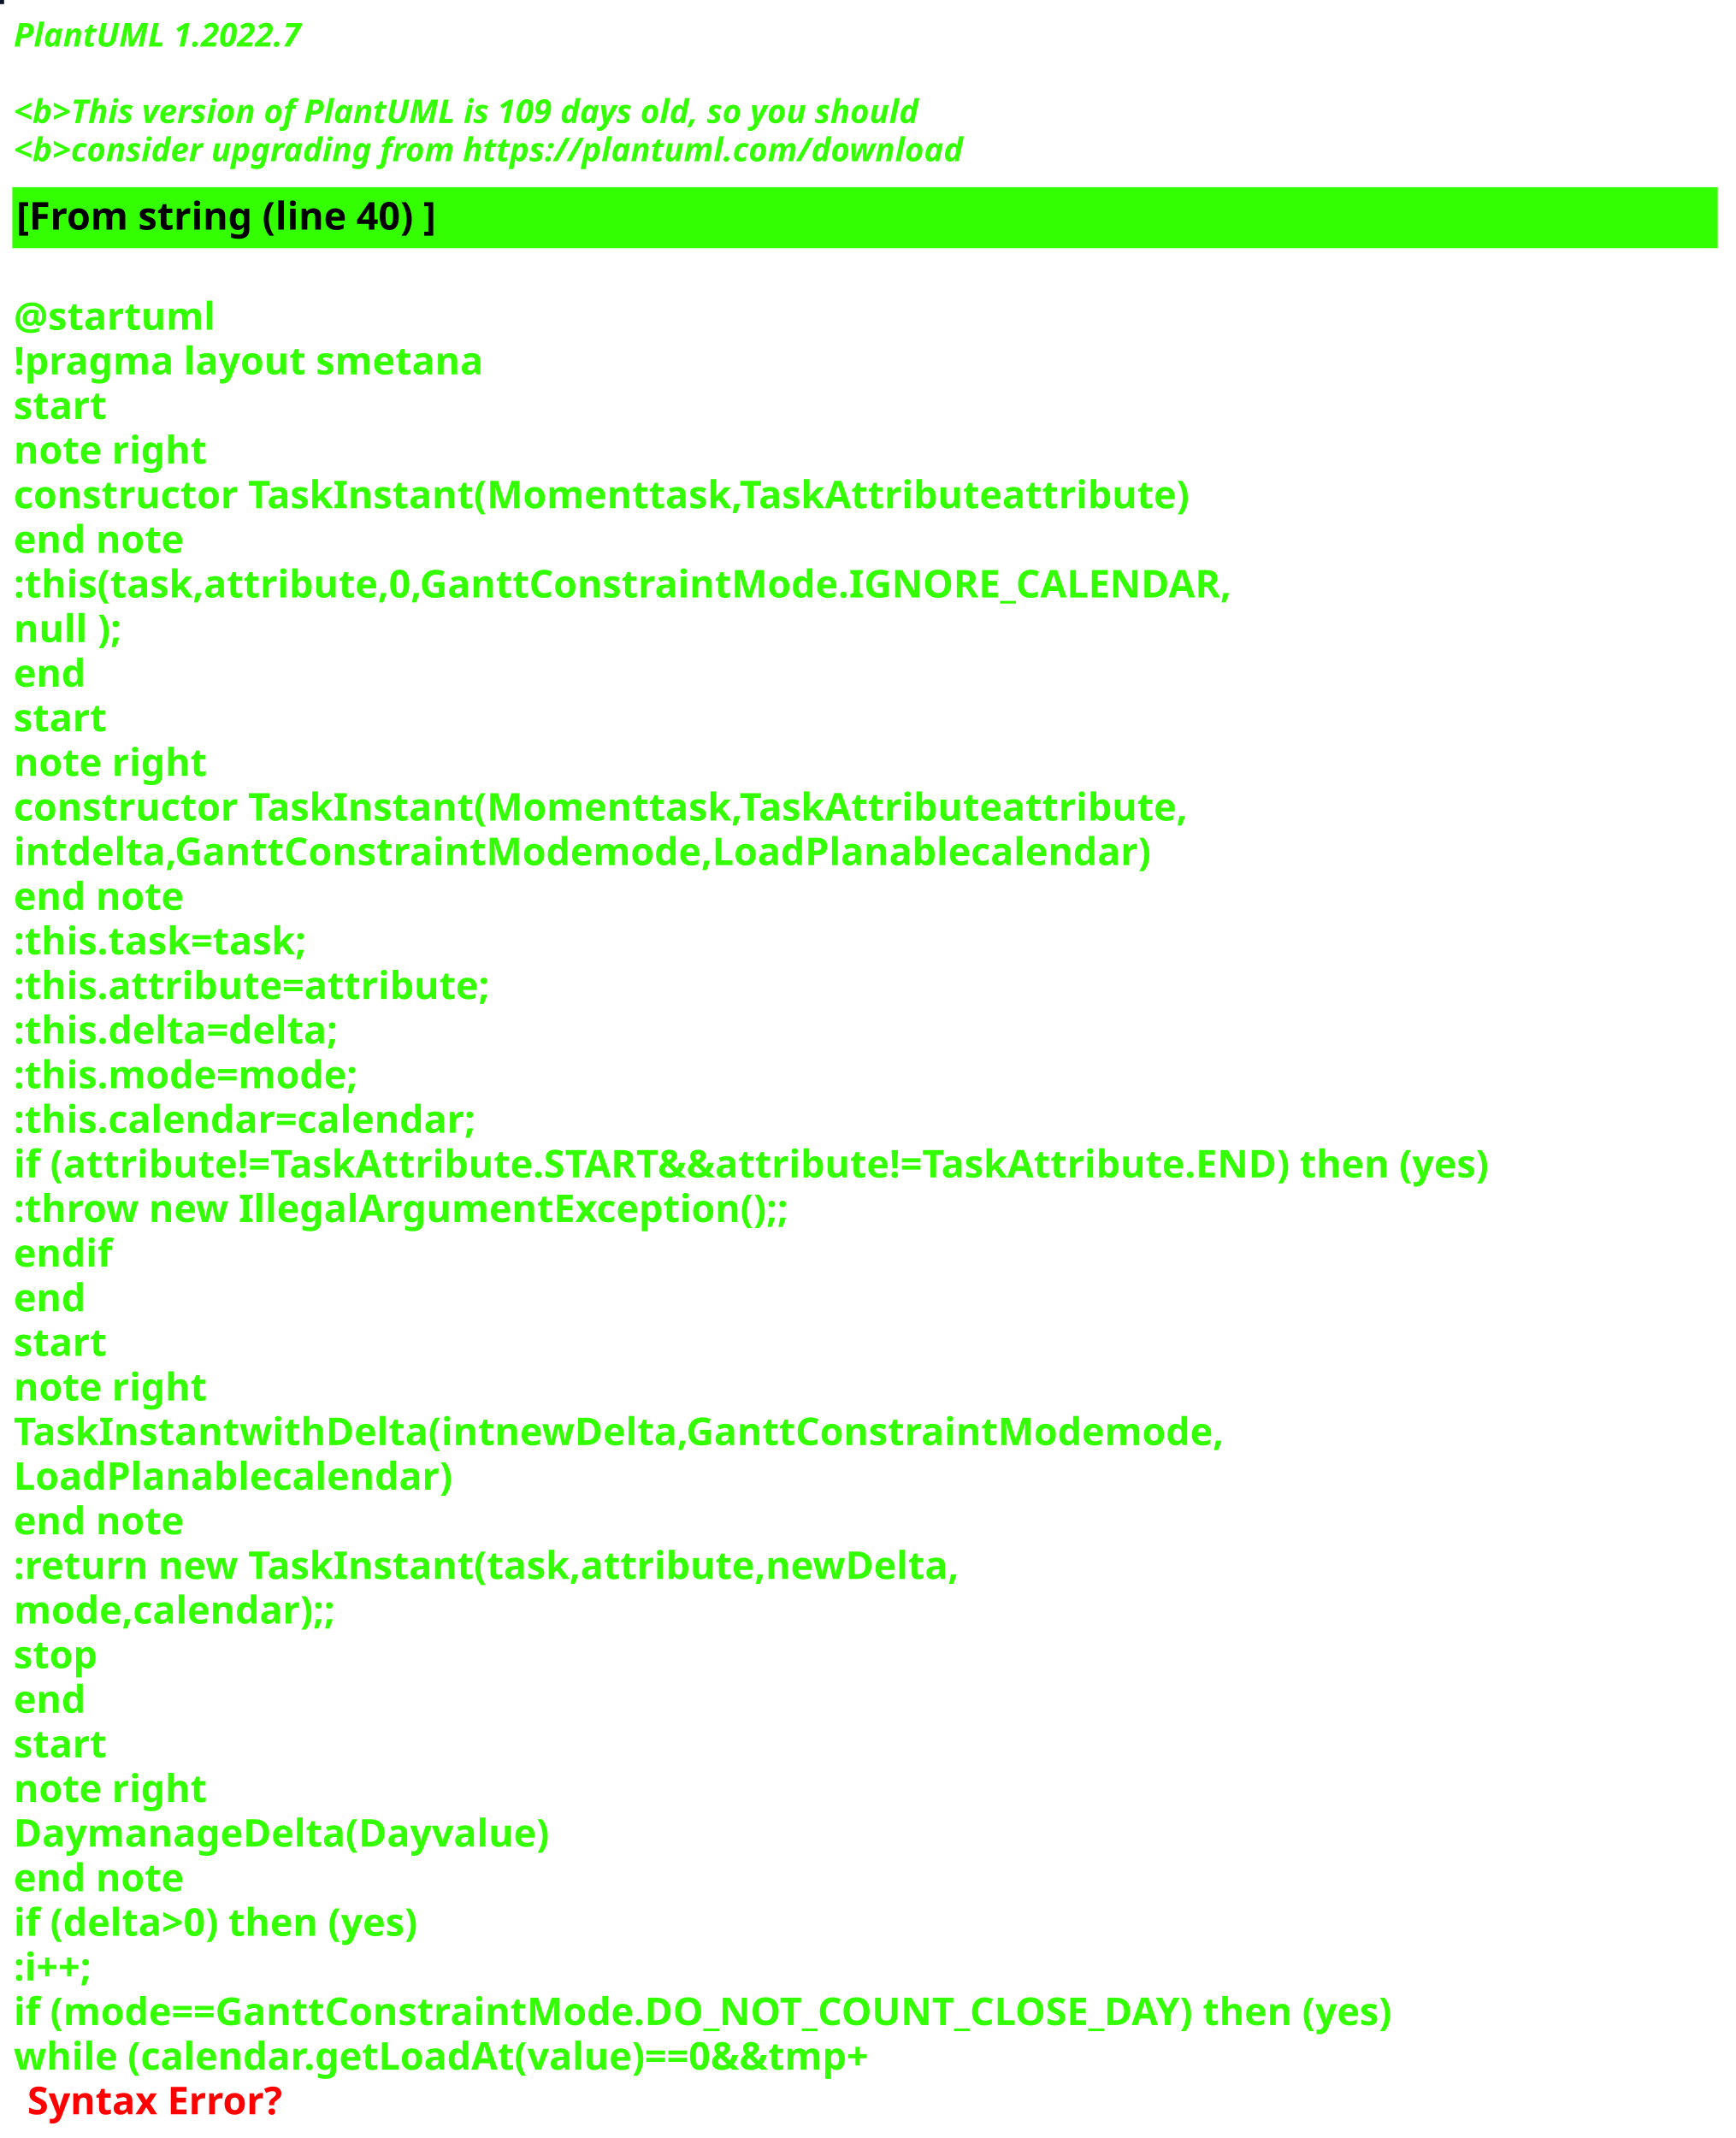
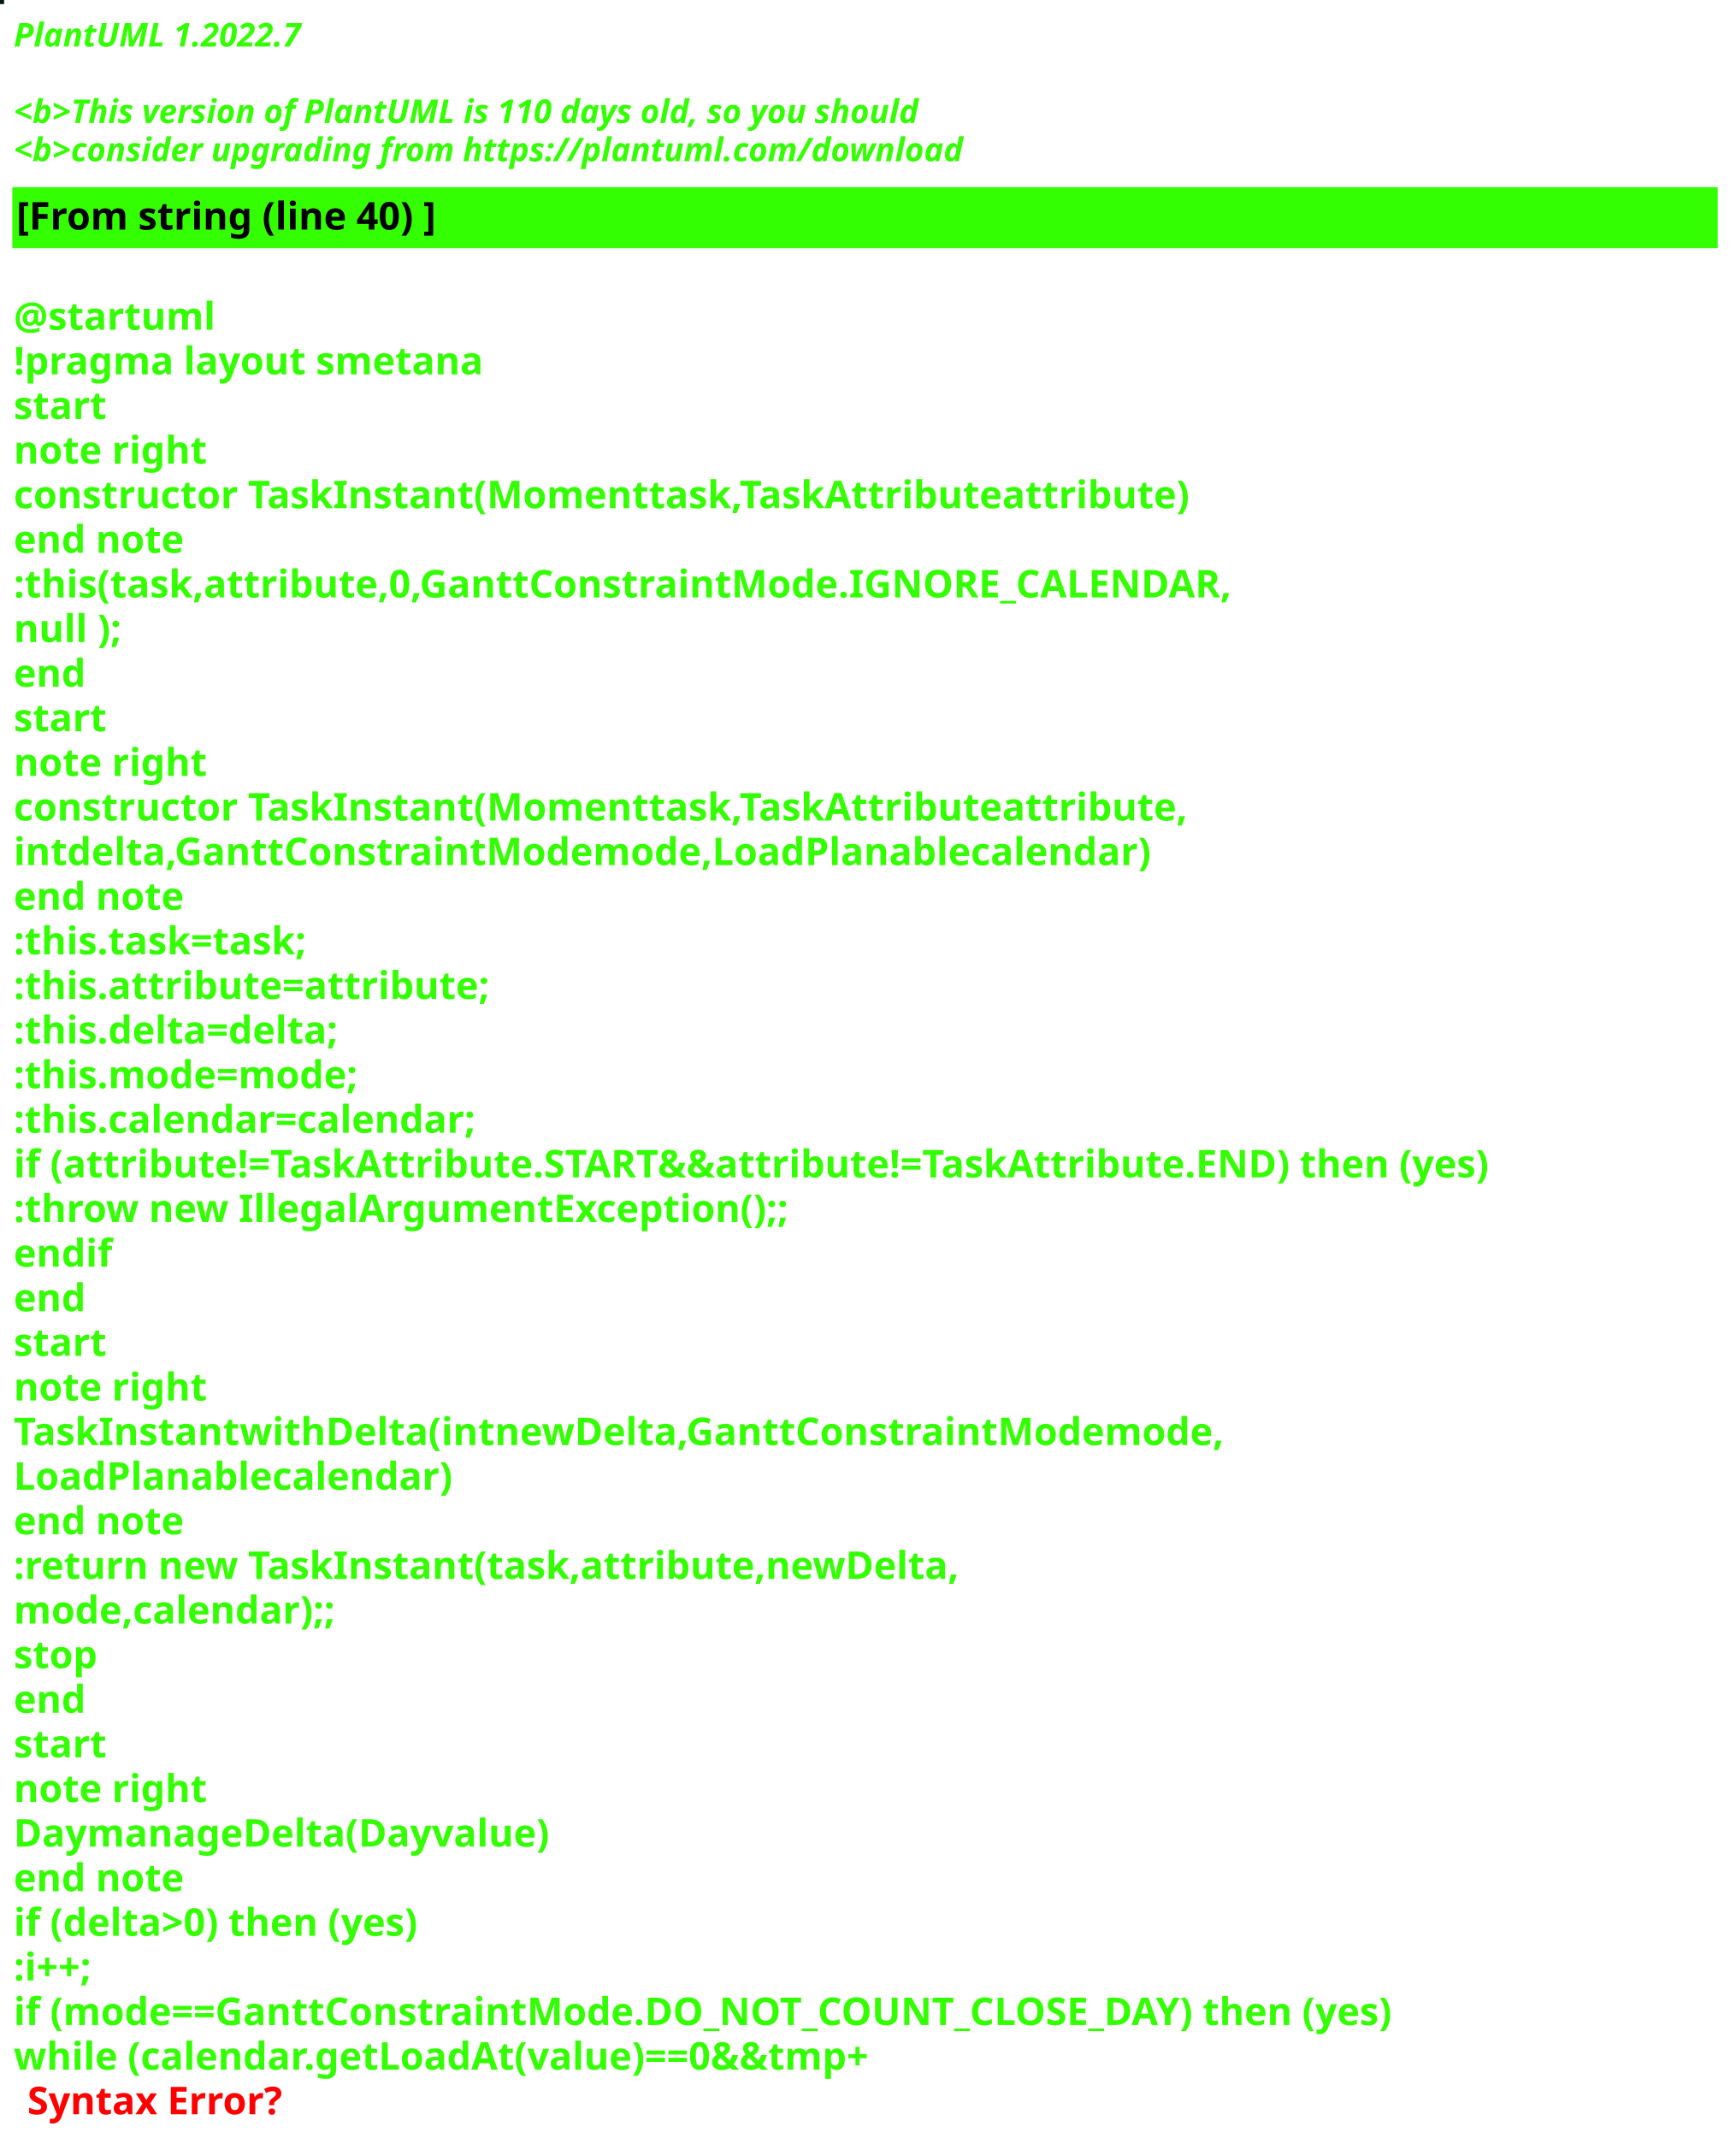
<svg xmlns="http://www.w3.org/2000/svg" contentStyleType="text/css" height="781px" preserveAspectRatio="none" style="width:634px;height:781px;background:#000000;" version="1.1" viewBox="0 0 634 781" width="634px" zoomAndPan="magnify">
  <defs />
  <g>
-     <rect fill="#0A1325" height="1" style="stroke:#0A1325;stroke-width:1.0;" width="1" x="0" y="0" />
+     <rect fill="#001B0F" height="1" style="stroke:#001B0F;stroke-width:1.0;" width="1" x="0" y="0" />
    <text fill="#33FF02" font-family="sans-serif" font-size="12" font-style="italic" font-weight="bold" lengthAdjust="spacing" textLength="127" x="5" y="17">PlantUML 1.2022.7</text>
    <text fill="#33FF02" font-family="sans-serif" font-size="12" font-style="italic" font-weight="bold" lengthAdjust="spacing" textLength="4" x="5" y="30.969"> </text>
-     <text fill="#33FF02" font-family="sans-serif" font-size="12" font-style="italic" font-weight="bold" lengthAdjust="spacing" textLength="399" x="5" y="44.938">&lt;b&gt;This version of PlantUML is 109 days old, so you should</text>
+     <text fill="#33FF02" font-family="sans-serif" font-size="12" font-style="italic" font-weight="bold" lengthAdjust="spacing" textLength="399" x="5" y="44.938">&lt;b&gt;This version of PlantUML is 110 days old, so you should</text>
    <text fill="#33FF02" font-family="sans-serif" font-size="12" font-style="italic" font-weight="bold" lengthAdjust="spacing" textLength="408" x="5" y="58.906">&lt;b&gt;consider upgrading from https://plantuml.com/download</text>
    <rect fill="#33FF02" height="21.297" style="stroke:#33FF02;stroke-width:1.0;" width="622" x="5" y="68.875" />
    <text fill="#000000" font-family="sans-serif" font-size="14" font-weight="bold" lengthAdjust="spacing" textLength="178" x="6" y="83.875">[From string (line 40) ]</text>
    <text fill="#33FF02" font-family="sans-serif" font-size="14" font-weight="bold" lengthAdjust="spacing" textLength="5" x="5" y="104.172"> </text>
    <text fill="#33FF02" font-family="sans-serif" font-size="14" font-weight="bold" lengthAdjust="spacing" textLength="79" x="5" y="120.469">@startuml</text>
    <text fill="#33FF02" font-family="sans-serif" font-size="14" font-weight="bold" lengthAdjust="spacing" textLength="190" x="5" y="136.766">!pragma layout smetana</text>
    <text fill="#33FF02" font-family="sans-serif" font-size="14" font-weight="bold" lengthAdjust="spacing" textLength="37" x="5" y="153.062">start</text>
    <text fill="#33FF02" font-family="sans-serif" font-size="14" font-weight="bold" lengthAdjust="spacing" textLength="78" x="5" y="169.359">note right</text>
    <text fill="#33FF02" font-family="sans-serif" font-size="14" font-weight="bold" lengthAdjust="spacing" textLength="477" x="5" y="185.656">constructor TaskInstant(Momenttask,TaskAttributeattribute)</text>
    <text fill="#33FF02" font-family="sans-serif" font-size="14" font-weight="bold" lengthAdjust="spacing" textLength="71" x="5" y="201.953">end note</text>
    <text fill="#33FF02" font-family="sans-serif" font-size="14" font-weight="bold" lengthAdjust="spacing" textLength="493" x="5" y="218.25">:this(task,attribute,0,GanttConstraintMode.IGNORE_CALENDAR,</text>
    <text fill="#33FF02" font-family="sans-serif" font-size="14" font-weight="bold" lengthAdjust="spacing" textLength="45" x="5" y="234.547">null );</text>
    <text fill="#33FF02" font-family="sans-serif" font-size="14" font-weight="bold" lengthAdjust="spacing" textLength="30" x="5" y="250.844">end</text>
    <text fill="#33FF02" font-family="sans-serif" font-size="14" font-weight="bold" lengthAdjust="spacing" textLength="37" x="5" y="267.141">start</text>
    <text fill="#33FF02" font-family="sans-serif" font-size="14" font-weight="bold" lengthAdjust="spacing" textLength="78" x="5" y="283.438">note right</text>
    <text fill="#33FF02" font-family="sans-serif" font-size="14" font-weight="bold" lengthAdjust="spacing" textLength="476" x="5" y="299.734">constructor TaskInstant(Momenttask,TaskAttributeattribute,</text>
    <text fill="#33FF02" font-family="sans-serif" font-size="14" font-weight="bold" lengthAdjust="spacing" textLength="459" x="5" y="316.031">intdelta,GanttConstraintModemode,LoadPlanablecalendar)</text>
    <text fill="#33FF02" font-family="sans-serif" font-size="14" font-weight="bold" lengthAdjust="spacing" textLength="71" x="5" y="332.328">end note</text>
    <text fill="#33FF02" font-family="sans-serif" font-size="14" font-weight="bold" lengthAdjust="spacing" textLength="124" x="5" y="348.625">:this.task=task;</text>
    <text fill="#33FF02" font-family="sans-serif" font-size="14" font-weight="bold" lengthAdjust="spacing" textLength="194" x="5" y="364.922">:this.attribute=attribute;</text>
    <text fill="#33FF02" font-family="sans-serif" font-size="14" font-weight="bold" lengthAdjust="spacing" textLength="136" x="5" y="381.219">:this.delta=delta;</text>
    <text fill="#33FF02" font-family="sans-serif" font-size="14" font-weight="bold" lengthAdjust="spacing" textLength="146" x="5" y="397.516">:this.mode=mode;</text>
    <text fill="#33FF02" font-family="sans-serif" font-size="14" font-weight="bold" lengthAdjust="spacing" textLength="194" x="5" y="413.812">:this.calendar=calendar;</text>
    <text fill="#33FF02" font-family="sans-serif" font-size="14" font-weight="bold" lengthAdjust="spacing" textLength="617" x="5" y="430.109">if (attribute!=TaskAttribute.START&amp;&amp;attribute!=TaskAttribute.END) then (yes)</text>
    <text fill="#33FF02" font-family="sans-serif" font-size="14" font-weight="bold" lengthAdjust="spacing" textLength="321" x="5" y="446.406">:throw new IllegalArgumentException();;</text>
    <text fill="#33FF02" font-family="sans-serif" font-size="14" font-weight="bold" lengthAdjust="spacing" textLength="40" x="5" y="462.703">endif</text>
    <text fill="#33FF02" font-family="sans-serif" font-size="14" font-weight="bold" lengthAdjust="spacing" textLength="30" x="5" y="479">end</text>
    <text fill="#33FF02" font-family="sans-serif" font-size="14" font-weight="bold" lengthAdjust="spacing" textLength="37" x="5" y="495.297">start</text>
    <text fill="#33FF02" font-family="sans-serif" font-size="14" font-weight="bold" lengthAdjust="spacing" textLength="78" x="5" y="511.594">note right</text>
    <text fill="#33FF02" font-family="sans-serif" font-size="14" font-weight="bold" lengthAdjust="spacing" textLength="487" x="5" y="527.891">TaskInstantwithDelta(intnewDelta,GanttConstraintModemode,</text>
    <text fill="#33FF02" font-family="sans-serif" font-size="14" font-weight="bold" lengthAdjust="spacing" textLength="178" x="5" y="544.188">LoadPlanablecalendar)</text>
    <text fill="#33FF02" font-family="sans-serif" font-size="14" font-weight="bold" lengthAdjust="spacing" textLength="71" x="5" y="560.484">end note</text>
    <text fill="#33FF02" font-family="sans-serif" font-size="14" font-weight="bold" lengthAdjust="spacing" textLength="387" x="5" y="576.781">:return new TaskInstant(task,attribute,newDelta,</text>
    <text fill="#33FF02" font-family="sans-serif" font-size="14" font-weight="bold" lengthAdjust="spacing" textLength="135" x="5" y="593.078">mode,calendar);;</text>
    <text fill="#33FF02" font-family="sans-serif" font-size="14" font-weight="bold" lengthAdjust="spacing" textLength="35" x="5" y="609.375">stop</text>
    <text fill="#33FF02" font-family="sans-serif" font-size="14" font-weight="bold" lengthAdjust="spacing" textLength="30" x="5" y="625.672">end</text>
    <text fill="#33FF02" font-family="sans-serif" font-size="14" font-weight="bold" lengthAdjust="spacing" textLength="37" x="5" y="641.969">start</text>
    <text fill="#33FF02" font-family="sans-serif" font-size="14" font-weight="bold" lengthAdjust="spacing" textLength="78" x="5" y="658.266">note right</text>
    <text fill="#33FF02" font-family="sans-serif" font-size="14" font-weight="bold" lengthAdjust="spacing" textLength="214" x="5" y="674.562">DaymanageDelta(Dayvalue)</text>
    <text fill="#33FF02" font-family="sans-serif" font-size="14" font-weight="bold" lengthAdjust="spacing" textLength="71" x="5" y="690.859">end note</text>
    <text fill="#33FF02" font-family="sans-serif" font-size="14" font-weight="bold" lengthAdjust="spacing" textLength="174" x="5" y="707.156">if (delta&gt;0) then (yes)</text>
    <text fill="#33FF02" font-family="sans-serif" font-size="14" font-weight="bold" lengthAdjust="spacing" textLength="40" x="5" y="723.453">:i++;</text>
    <text fill="#33FF02" font-family="sans-serif" font-size="14" font-weight="bold" lengthAdjust="spacing" textLength="576" x="5" y="739.75">if (mode==GanttConstraintMode.DO_NOT_COUNT_CLOSE_DAY) then (yes)</text>
    <text fill="#33FF02" font-family="sans-serif" font-size="14" font-weight="bold" lengthAdjust="spacing" text-decoration="wavy underline" textLength="363" x="5" y="756.047">while (calendar.getLoadAt(value)==0&amp;&amp;tmp+</text>
    <text fill="#FF0000" font-family="sans-serif" font-size="14" font-weight="bold" lengthAdjust="spacing" textLength="106" x="10" y="772.344">Syntax Error?</text>
  </g>
</svg>
